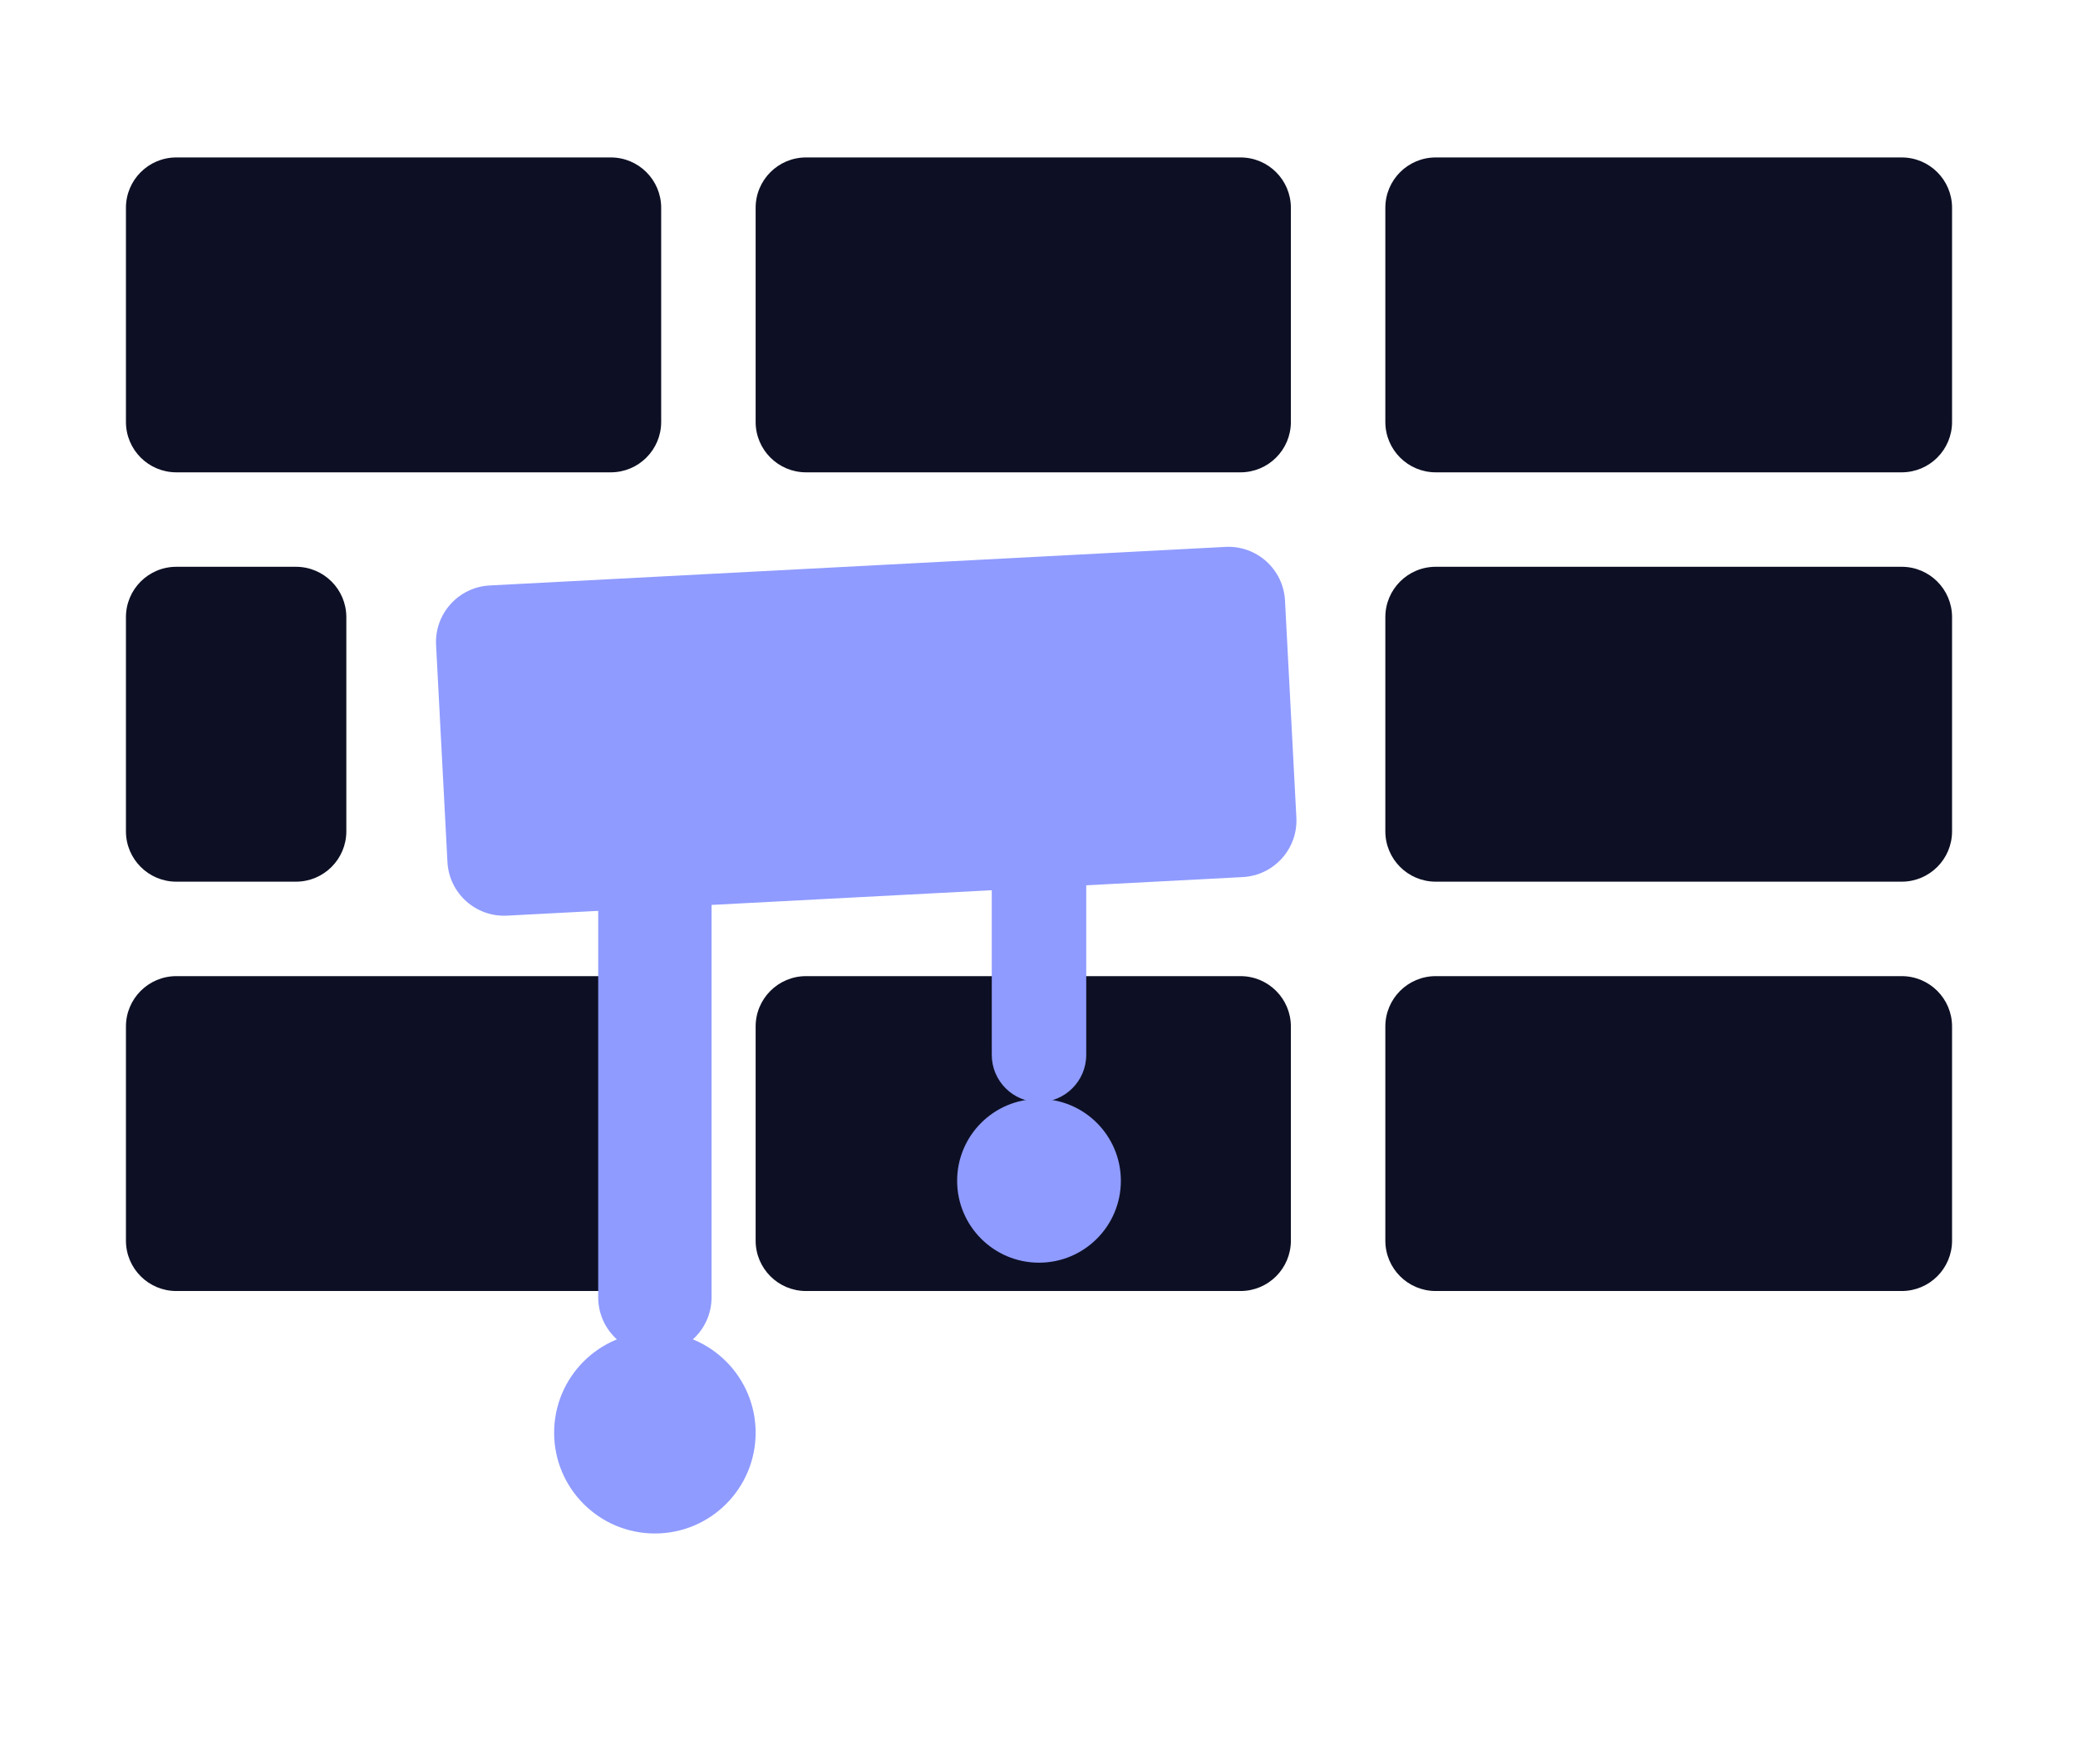
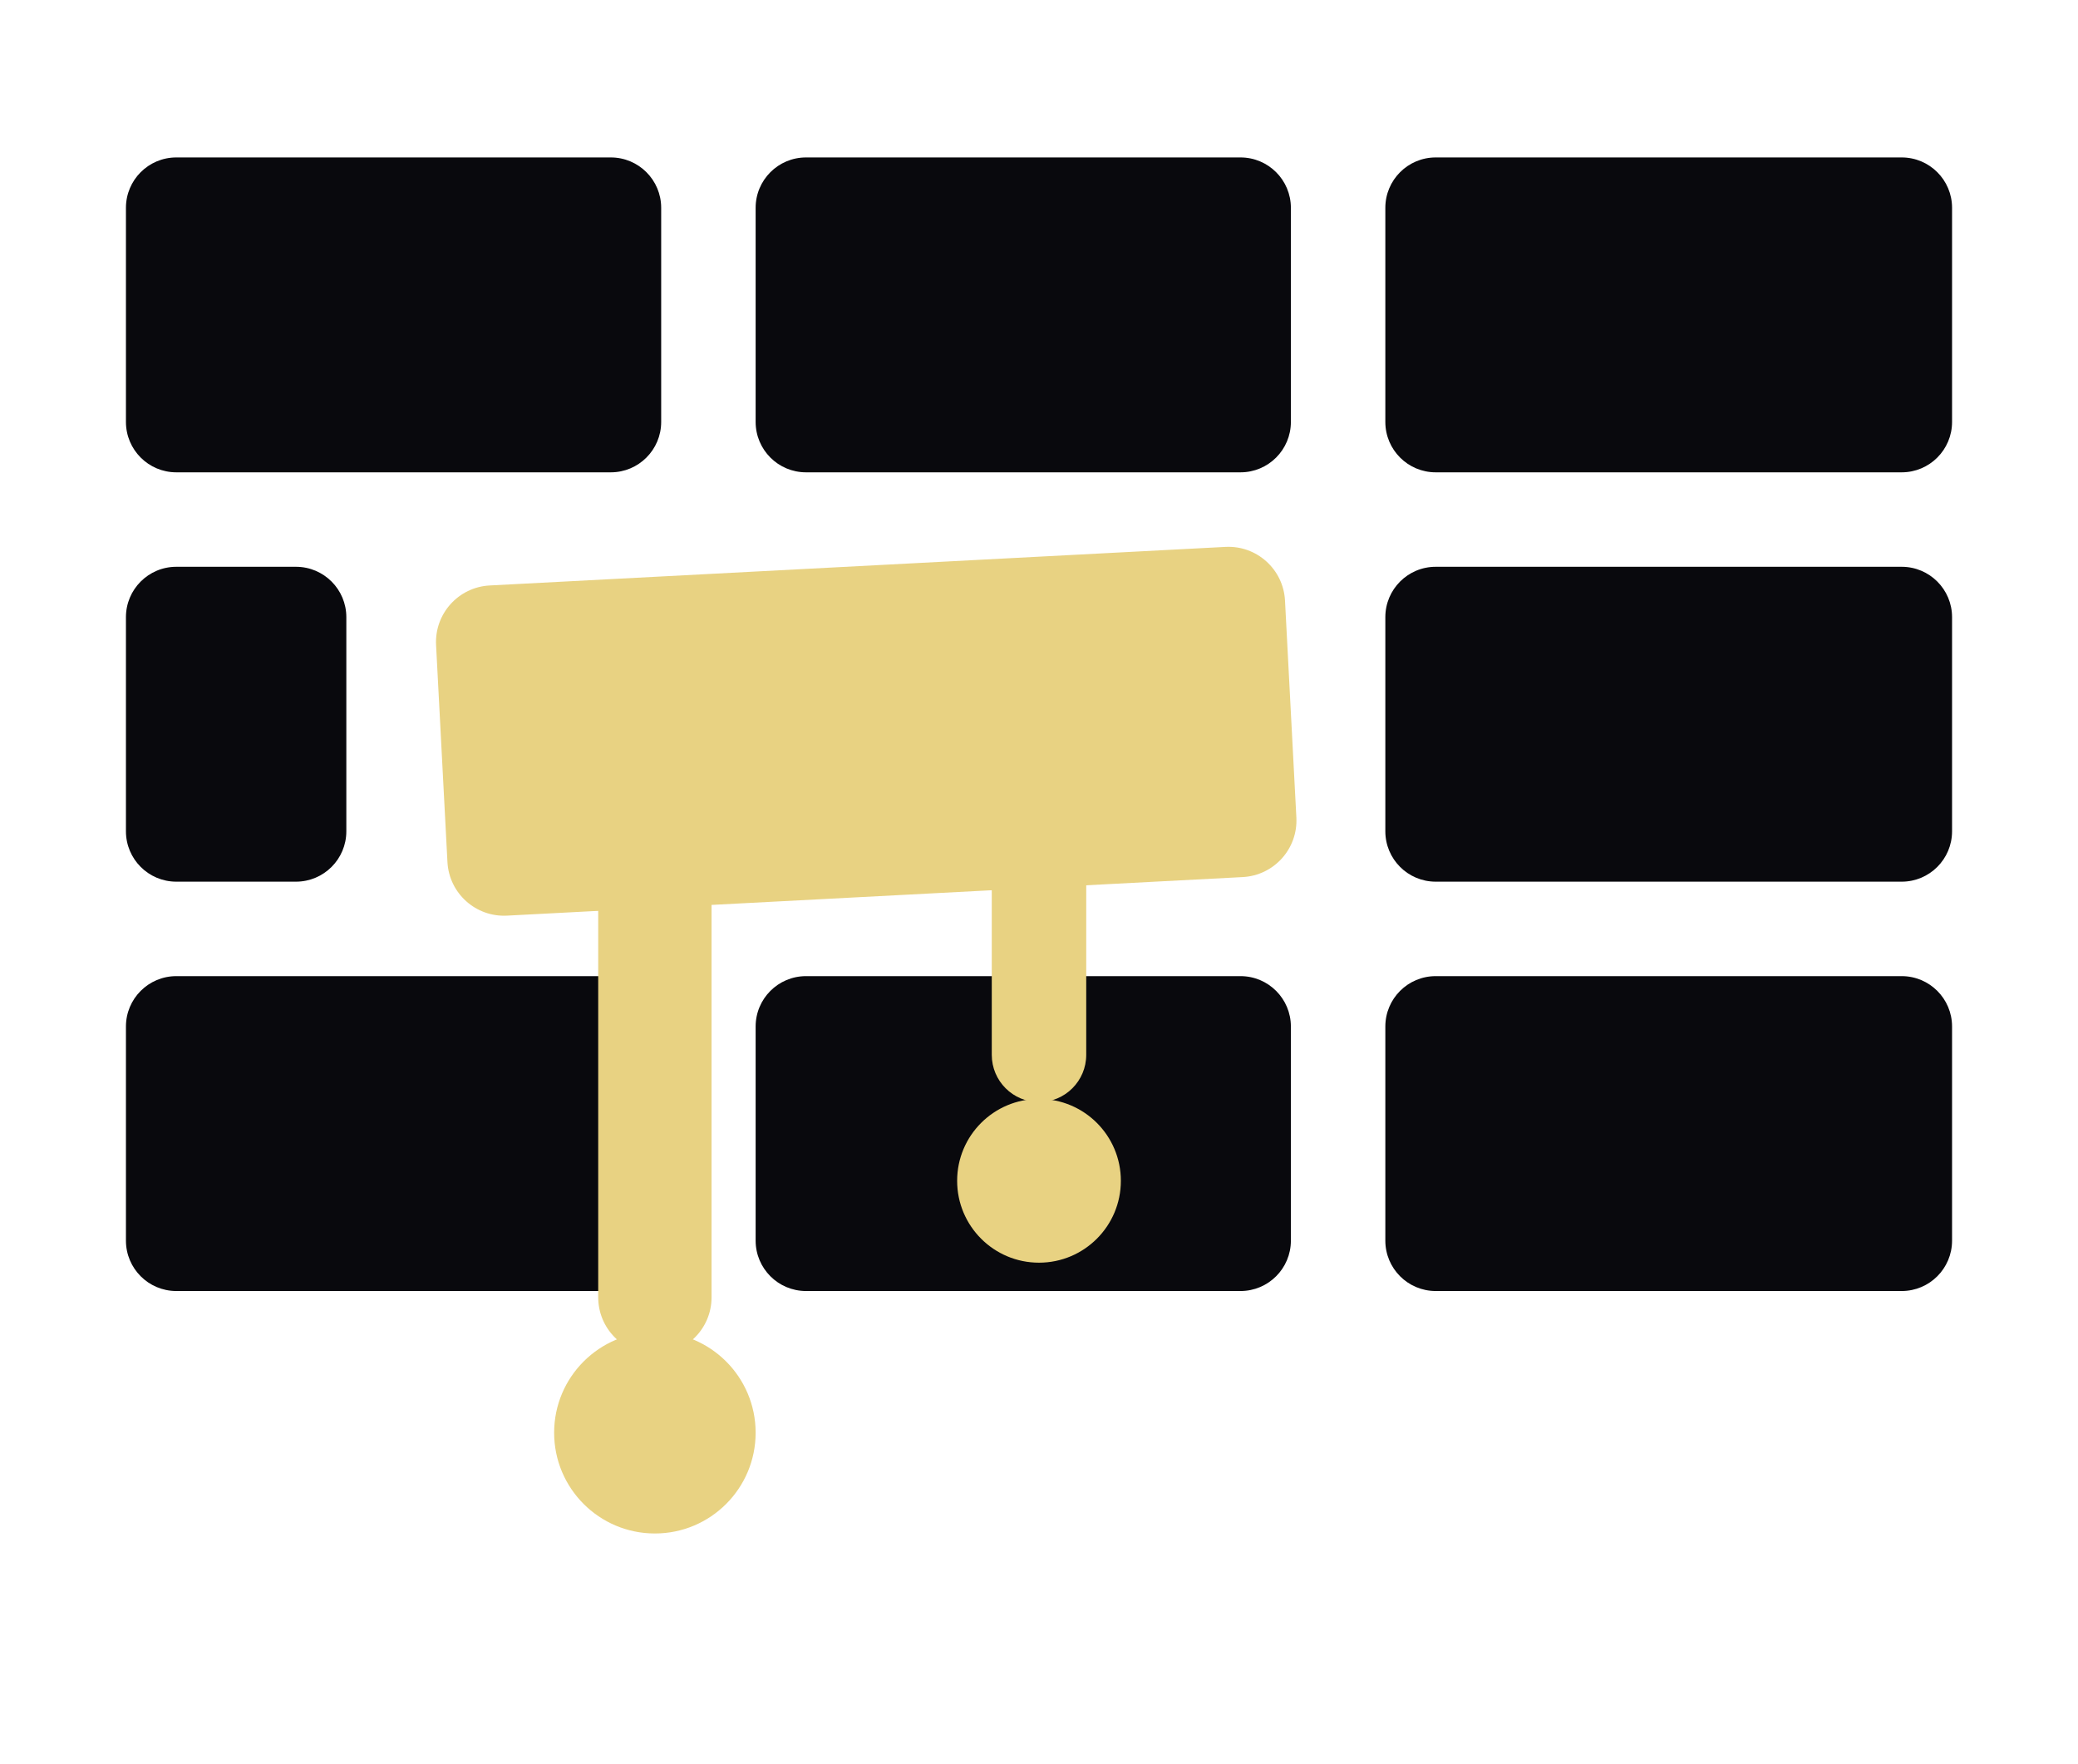
<svg xmlns="http://www.w3.org/2000/svg" viewBox="-4 -4 66 56">
-   <style>.b{fill:#0d1024}.p{fill:#8f9bff}@media (prefers-color-scheme: dark){.b{fill:#fbfaf5}}</style>
+   <style>.b{fill:#09090d}.p{fill:#e8d282}@media (prefers-color-scheme: dark){.b{fill:#fbfaf5}}</style>
  <g class="b">
    <rect x="0" y="1" width="17" height="10" rx="1.6" />
    <rect x="20" y="1" width="17" height="10" rx="1.6" />
    <rect x="40" y="1" width="18" height="10" rx="1.6" />
    <rect x="0" y="14" width="7" height="10" rx="1.6" />
    <rect x="40" y="14" width="18" height="10" rx="1.6" />
    <rect x="0" y="27" width="17" height="10" rx="1.6" />
    <rect x="20" y="27" width="17" height="10" rx="1.6" />
    <rect x="40" y="27" width="18" height="10" rx="1.6" />
  </g>
  <g class="p">
    <rect x="10" y="14" width="27" height="10.5" rx="1.8" transform="rotate(-3 23 19)" />
    <rect x="15" y="22" width="3.6" height="17" rx="1.8" />
    <circle cx="16.8" cy="41.5" r="3.2" />
    <rect x="27.5" y="22" width="3" height="9" rx="1.5" />
    <circle cx="29" cy="33.5" r="2.6" />
  </g>
</svg>
